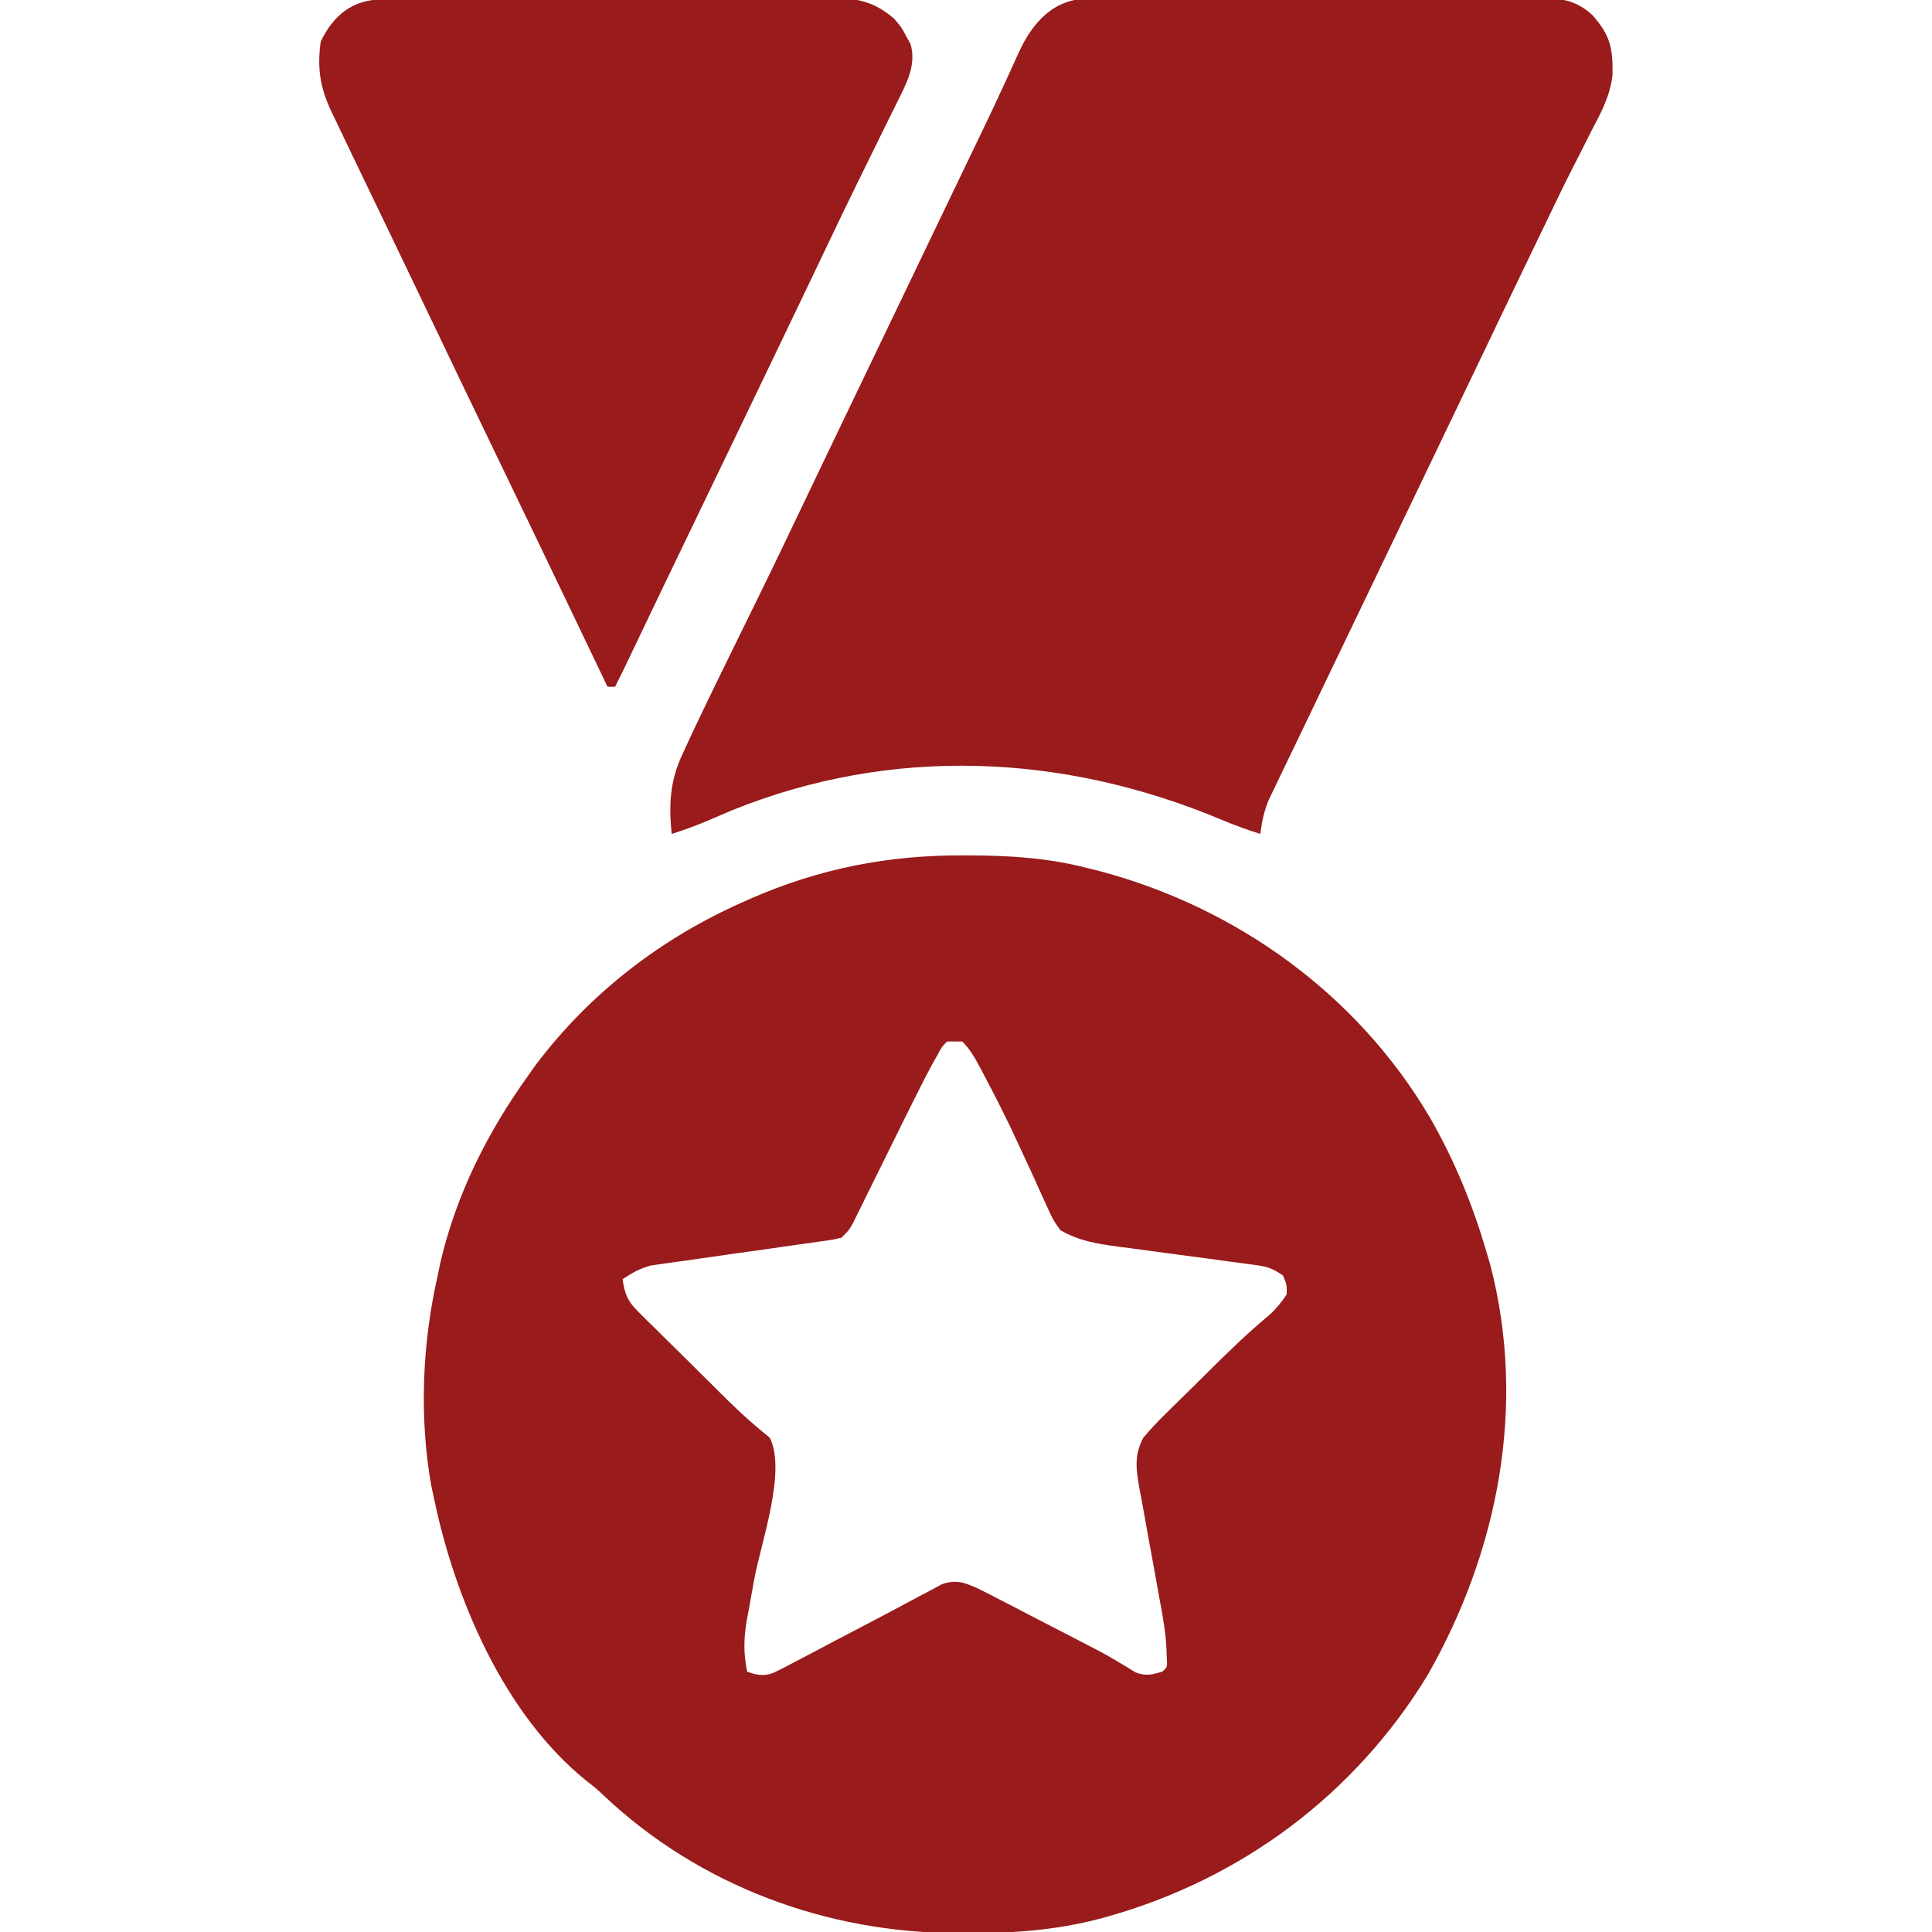
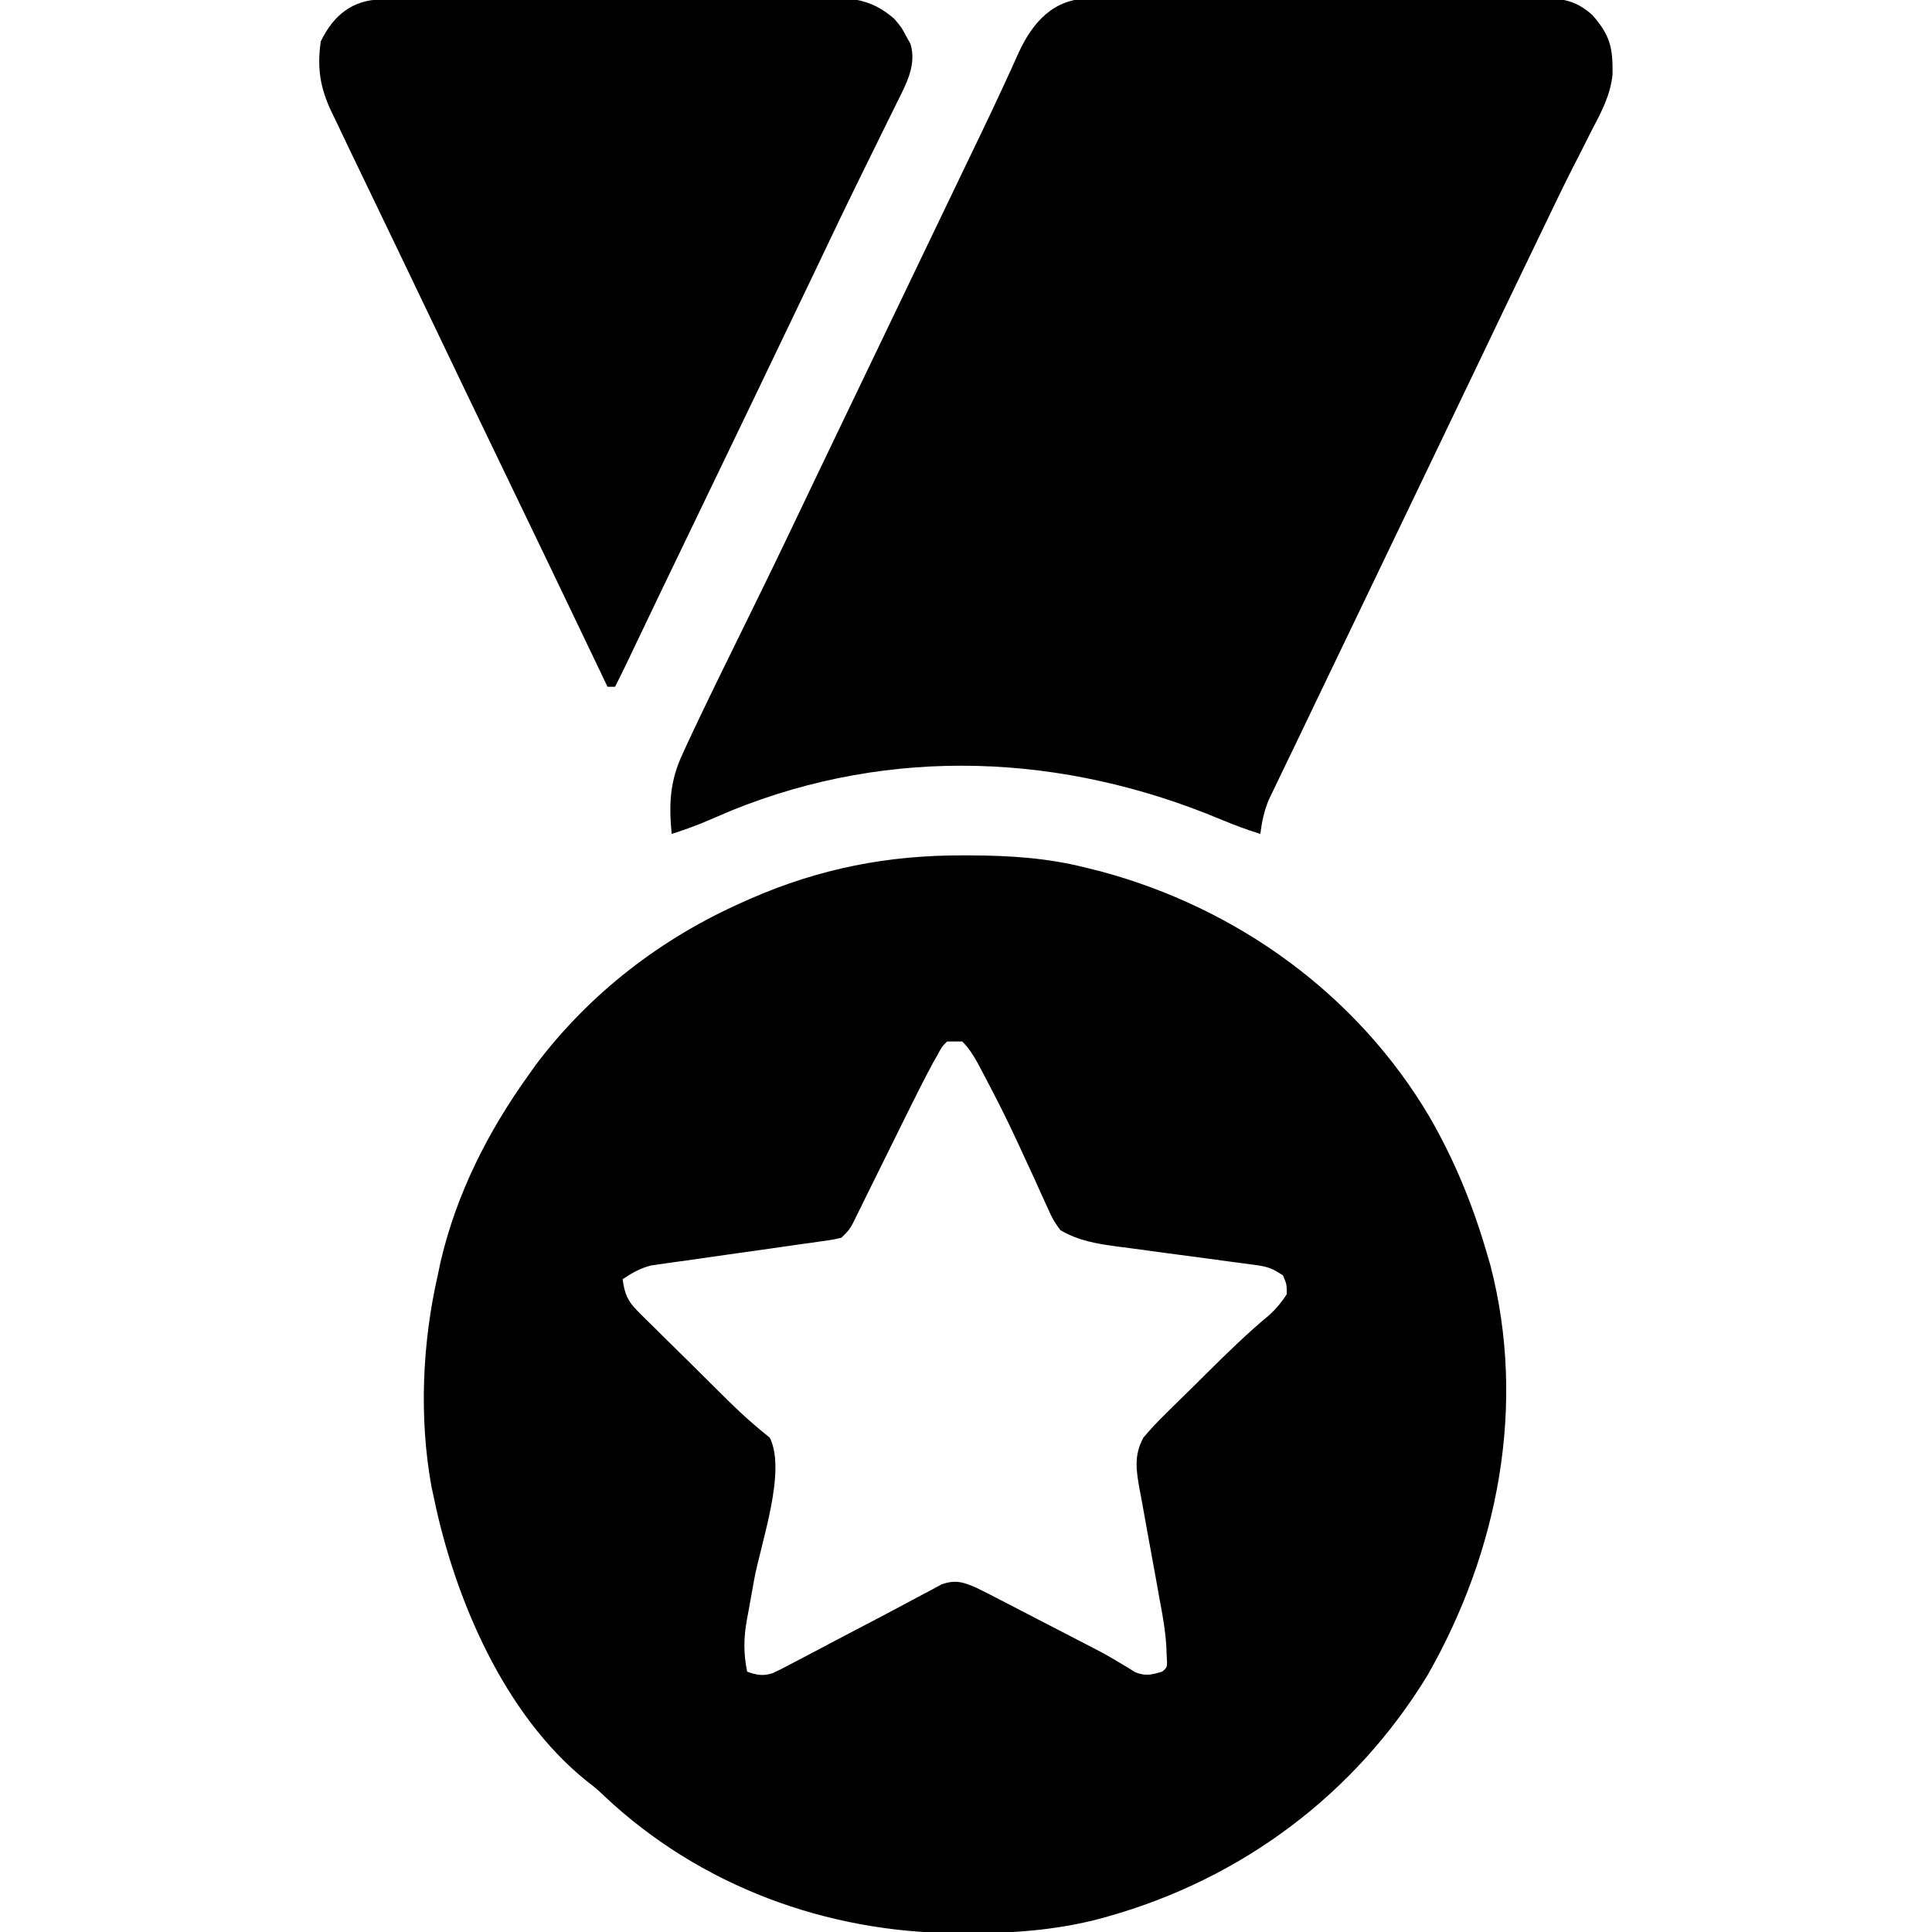
<svg xmlns="http://www.w3.org/2000/svg" version="1.1" width="512px" height="512px">
-   <path d="M0 0 C1.018 0.002 1.018 0.002 2.057 0.005 C12.597 0.046 22.514 0.695 32.75 3.312 C33.96 3.614 35.171 3.916 36.418 4.227 C72.716 13.964 104.511 36.931 123.691 69.469 C130.273 80.929 135.048 92.631 138.75 105.312 C139.068 106.398 139.387 107.483 139.715 108.602 C149.362 145.751 141.818 184.393 123.074 217.25 C103.858 248.803 73.861 271.192 38.375 281.188 C37.699 281.378 37.024 281.569 36.328 281.766 C24.486 284.895 12.685 285.689 0.5 285.625 C-0.227 285.623 -0.954 285.621 -1.702 285.619 C-36.16 285.474 -69.693 273.175 -95.031 249.355 C-97.261 247.252 -97.261 247.252 -99.836 245.258 C-121.653 227.677 -134.722 197.009 -140.25 170.312 C-140.588 168.748 -140.588 168.748 -140.934 167.152 C-144.206 148.938 -143.351 129.307 -139.25 111.312 C-138.995 110.094 -138.74 108.876 -138.477 107.621 C-134.242 89.615 -125.98 73.274 -115.25 58.312 C-114.618 57.418 -113.987 56.523 -113.336 55.602 C-98.912 36.476 -80.06 21.958 -58.25 12.312 C-57.619 12.032 -56.987 11.751 -56.336 11.462 C-38.083 3.476 -19.876 -0.084 0 0 Z M-4.25 49.312 C-5.659 50.715 -5.659 50.715 -6.687 52.694 C-7.109 53.428 -7.532 54.162 -7.967 54.919 C-10.144 58.98 -12.233 63.074 -14.262 67.211 C-14.716 68.127 -15.17 69.043 -15.638 69.987 C-17.075 72.885 -18.507 75.786 -19.938 78.688 C-21.833 82.531 -23.733 86.372 -25.637 90.211 C-26.07 91.094 -26.503 91.977 -26.95 92.888 C-27.354 93.702 -27.758 94.517 -28.175 95.357 C-28.528 96.074 -28.882 96.792 -29.246 97.531 C-30.25 99.312 -30.25 99.312 -32.25 101.312 C-34.469 101.837 -34.469 101.837 -37.263 102.226 C-38.83 102.452 -38.83 102.452 -40.429 102.682 C-41.562 102.837 -42.696 102.992 -43.863 103.152 C-46.249 103.497 -48.635 103.841 -51.021 104.186 C-54.793 104.72 -58.566 105.25 -62.339 105.778 C-65.973 106.289 -69.606 106.814 -73.238 107.34 C-74.366 107.493 -75.493 107.646 -76.654 107.804 C-78.236 108.034 -78.236 108.034 -79.849 108.269 C-80.773 108.399 -81.698 108.528 -82.65 108.661 C-85.597 109.399 -87.73 110.64 -90.25 112.312 C-89.73 116.157 -88.94 118.121 -86.187 120.846 C-85.542 121.493 -84.898 122.141 -84.234 122.808 C-83.533 123.491 -82.832 124.175 -82.109 124.879 C-81.031 125.953 -81.031 125.953 -79.93 127.048 C-77.629 129.333 -75.315 131.604 -73 133.875 C-71.456 135.407 -69.913 136.941 -68.371 138.475 C-66.889 139.943 -65.406 141.412 -63.922 142.879 C-63.229 143.564 -62.536 144.25 -61.822 144.956 C-58.426 148.286 -54.973 151.345 -51.25 154.312 C-46.772 163.268 -53.621 182.299 -55.39 191.927 C-55.886 194.643 -56.37 197.362 -56.852 200.082 C-57.007 200.905 -57.162 201.728 -57.322 202.576 C-58.182 207.484 -58.233 211.42 -57.25 216.312 C-54.793 217.227 -52.966 217.554 -50.449 216.706 C-48.29 215.689 -46.19 214.597 -44.09 213.465 C-43.304 213.056 -42.518 212.647 -41.709 212.226 C-39.195 210.914 -36.691 209.582 -34.188 208.25 C-32.53 207.38 -30.872 206.51 -29.213 205.643 C-20.367 201.023 -20.367 201.023 -11.567 196.317 C-9.989 195.481 -9.989 195.481 -8.379 194.629 C-7.494 194.15 -6.609 193.671 -5.698 193.178 C-2.072 191.896 0.092 192.575 3.551 194.114 C5.728 195.167 7.873 196.271 10.016 197.391 C10.808 197.799 11.601 198.208 12.418 198.628 C14.948 199.934 17.474 201.248 20 202.562 C21.683 203.432 23.367 204.3 25.051 205.168 C26.685 206.013 28.319 206.858 29.953 207.703 C30.7 208.09 31.448 208.476 32.217 208.875 C33.303 209.44 33.303 209.44 34.411 210.017 C35.121 210.384 35.831 210.752 36.563 211.131 C38.105 211.964 39.624 212.84 41.123 213.747 C41.903 214.214 42.684 214.682 43.487 215.163 C44.534 215.814 44.534 215.814 45.602 216.478 C48.359 217.549 49.958 217.16 52.75 216.312 C54.137 215.149 54.137 215.149 53.926 211.928 C53.856 206.668 52.896 201.619 51.93 196.461 C51.556 194.372 51.182 192.284 50.809 190.195 C50.217 186.931 49.621 183.668 49.017 180.406 C48.433 177.239 47.868 174.069 47.305 170.898 C47.119 169.926 46.934 168.954 46.743 167.953 C45.85 162.855 45.214 159.049 47.75 154.312 C49.638 152.08 51.482 150.089 53.57 148.066 C54.148 147.492 54.725 146.918 55.32 146.326 C57.163 144.5 59.019 142.688 60.875 140.875 C62.1 139.662 63.324 138.447 64.547 137.232 C69.944 131.892 75.334 126.596 81.195 121.758 C83.004 120.076 84.407 118.386 85.75 116.312 C85.756 113.677 85.756 113.677 84.75 111.312 C81.738 109.305 80.489 108.947 77.022 108.49 C76.064 108.36 75.106 108.23 74.119 108.096 C72.567 107.896 72.567 107.896 70.984 107.691 C68.793 107.393 66.602 107.094 64.41 106.795 C60.957 106.333 57.503 105.875 54.048 105.42 C50.713 104.977 47.38 104.522 44.047 104.066 C43.021 103.935 41.994 103.804 40.937 103.668 C35.415 102.909 30.593 102.154 25.75 99.312 C23.829 96.611 23.829 96.611 22.355 93.344 C22.081 92.755 21.807 92.166 21.525 91.56 C20.642 89.653 19.79 87.733 18.938 85.812 C18.029 83.836 17.112 81.864 16.194 79.892 C15.584 78.577 14.975 77.261 14.37 75.943 C11.748 70.247 8.936 64.666 6 59.125 C5.594 58.349 5.188 57.573 4.77 56.773 C3.288 53.979 2 51.562 -0.25 49.312 C-1.57 49.312 -2.89 49.312 -4.25 49.312 Z " fill="#991b1b" transform="translate(255.25,226.6875)" />
-   <path d="M0 0 C1.676 -0.015 1.676 -0.015 3.386 -0.03 C4.602 -0.026 5.818 -0.021 7.071 -0.016 C8.36 -0.023 9.648 -0.03 10.975 -0.037 C14.502 -0.055 18.029 -0.054 21.556 -0.048 C24.503 -0.045 27.45 -0.051 30.398 -0.057 C37.352 -0.071 44.307 -0.07 51.261 -0.058 C58.429 -0.047 65.597 -0.061 72.765 -0.088 C78.926 -0.11 85.087 -0.117 91.247 -0.111 C94.924 -0.107 98.601 -0.11 102.277 -0.127 C106.378 -0.145 110.478 -0.131 114.579 -0.114 C115.793 -0.124 117.008 -0.133 118.259 -0.143 C124.595 -0.088 128.617 0.044 133.39 4.388 C138.116 9.753 138.812 13.015 138.739 20.08 C138.156 25.606 135.836 29.964 133.265 34.825 C132.159 37.019 131.053 39.213 129.949 41.407 C129.366 42.545 128.783 43.683 128.182 44.855 C125.444 50.253 122.83 55.709 120.214 61.167 C119.03 63.632 117.84 66.094 116.65 68.557 C112.44 77.267 108.266 85.994 104.097 94.724 C99.714 103.899 95.308 113.064 90.906 122.23 C88.4 127.449 85.895 132.668 83.39 137.888 C82.39 139.971 81.39 142.054 80.39 144.138 C79.647 145.685 79.647 145.685 78.89 147.263 C74.39 156.638 74.39 156.638 72.889 159.765 C71.893 161.84 70.897 163.915 69.901 165.991 C67.341 171.325 64.779 176.658 62.214 181.989 C59.704 187.207 57.2 192.429 54.701 197.653 C53.513 200.131 52.316 202.606 51.116 205.079 C50.478 206.411 49.84 207.743 49.202 209.075 C48.673 210.172 48.143 211.269 47.597 212.399 C46.377 215.42 45.791 218.163 45.39 221.388 C41.884 220.287 38.483 219.039 35.097 217.618 C-6.81 200.048 -52.336 197.973 -94.826 215.209 C-96.907 216.079 -98.976 216.97 -101.044 217.872 C-104.201 219.214 -107.341 220.357 -110.61 221.388 C-111.385 213.513 -111.086 207.317 -107.692 200.142 C-107.228 199.123 -107.228 199.123 -106.755 198.084 C-105.726 195.843 -104.672 193.614 -103.61 191.388 C-103.24 190.611 -102.87 189.834 -102.489 189.033 C-100.079 183.998 -97.629 178.982 -95.163 173.973 C-92.936 169.447 -90.719 164.915 -88.501 160.384 C-87.853 159.063 -87.853 159.063 -87.193 157.715 C-82.692 148.526 -78.278 139.298 -73.883 130.059 C-71.49 125.038 -69.081 120.026 -66.673 115.013 C-66.173 113.972 -65.674 112.932 -65.159 111.86 C-64.148 109.755 -63.137 107.65 -62.126 105.545 C-59.62 100.326 -57.115 95.107 -54.61 89.888 C-53.61 87.804 -52.61 85.721 -51.61 83.638 C-51.115 82.606 -50.62 81.575 -50.11 80.513 C-45.61 71.138 -45.61 71.138 -44.109 68.011 C-43.112 65.933 -42.114 63.854 -41.117 61.776 C-38.581 56.492 -36.044 51.209 -33.505 45.927 C-32.994 44.863 -32.483 43.799 -31.956 42.703 C-30.943 40.596 -29.93 38.49 -28.915 36.385 C-26.579 31.531 -24.269 26.67 -22.032 21.77 C-21.631 20.9 -21.231 20.03 -20.818 19.133 C-20.082 17.53 -19.355 15.922 -18.639 14.31 C-14.926 6.25 -9.363 0.023 0 0 Z " fill="#991b1b" transform="translate(288.6101,-0.3876801)" />
-   <path d="M0 0 C1.11 -0.009 2.221 -0.017 3.364 -0.026 C5.2 -0.032 5.2 -0.032 7.073 -0.039 C8.358 -0.047 9.643 -0.055 10.966 -0.064 C15.235 -0.09 19.503 -0.105 23.772 -0.12 C25.242 -0.125 26.712 -0.13 28.183 -0.136 C34.301 -0.157 40.419 -0.176 46.537 -0.187 C55.299 -0.204 64.06 -0.237 72.822 -0.294 C78.985 -0.332 85.148 -0.352 91.311 -0.357 C94.991 -0.361 98.669 -0.373 102.348 -0.405 C106.459 -0.441 110.568 -0.437 114.679 -0.43 C115.89 -0.446 117.102 -0.462 118.351 -0.479 C125.431 -0.427 130.337 0.403 135.764 5.154 C137.674 7.4 137.674 7.4 138.827 9.591 C139.23 10.312 139.634 11.033 140.049 11.775 C141.706 17.288 139.001 22.269 136.553 27.15 C136.229 27.811 135.906 28.473 135.572 29.154 C134.518 31.304 133.454 33.447 132.389 35.591 C131.654 37.088 130.919 38.584 130.185 40.082 C128.722 43.067 127.255 46.05 125.787 49.032 C123.154 54.386 120.578 59.767 118.014 65.154 C117.143 66.979 116.272 68.805 115.401 70.63 C114.972 71.529 114.543 72.428 114.102 73.354 C110.172 81.581 106.218 89.796 102.271 98.014 C100.79 101.099 99.31 104.185 97.831 107.271 C92.176 119.061 86.503 130.843 80.814 142.616 C76.232 152.099 71.673 161.593 67.139 171.1 C66.721 171.975 66.304 172.85 65.874 173.752 C65.512 174.51 65.151 175.268 64.779 176.049 C63.793 178.094 62.785 180.126 61.764 182.154 C61.104 182.154 60.444 182.154 59.764 182.154 C59.494 181.588 59.223 181.022 58.945 180.439 C48.937 159.498 38.902 138.57 28.804 117.671 C24.002 107.732 19.229 97.779 14.471 87.818 C11.597 81.801 8.713 75.79 5.827 69.779 C5.333 68.751 4.84 67.723 4.332 66.665 C1.718 61.219 -0.899 55.775 -3.521 50.334 C-4.059 49.215 -4.598 48.097 -5.152 46.944 C-6.176 44.817 -7.201 42.689 -8.228 40.563 C-9.574 37.764 -10.907 34.96 -12.236 32.154 C-12.636 31.33 -13.036 30.506 -13.449 29.657 C-16.418 23.352 -17.221 18.129 -16.236 11.154 C-12.849 4.129 -7.74 0.045 0 0 Z " fill="#991b1b" transform="translate(101.2359,-0.1539001)" />
+   <path d="M0 0 C1.018 0.002 1.018 0.002 2.057 0.005 C12.597 0.046 22.514 0.695 32.75 3.312 C33.96 3.614 35.171 3.916 36.418 4.227 C72.716 13.964 104.511 36.931 123.691 69.469 C130.273 80.929 135.048 92.631 138.75 105.312 C139.068 106.398 139.387 107.483 139.715 108.602 C149.362 145.751 141.818 184.393 123.074 217.25 C103.858 248.803 73.861 271.192 38.375 281.188 C37.699 281.378 37.024 281.569 36.328 281.766 C24.486 284.895 12.685 285.689 0.5 285.625 C-0.227 285.623 -0.954 285.621 -1.702 285.619 C-36.16 285.474 -69.693 273.175 -95.031 249.355 C-97.261 247.252 -97.261 247.252 -99.836 245.258 C-121.653 227.677 -134.722 197.009 -140.25 170.312 C-140.588 168.748 -140.588 168.748 -140.934 167.152 C-144.206 148.938 -143.351 129.307 -139.25 111.312 C-138.995 110.094 -138.74 108.876 -138.477 107.621 C-134.242 89.615 -125.98 73.274 -115.25 58.312 C-114.618 57.418 -113.987 56.523 -113.336 55.602 C-98.912 36.476 -80.06 21.958 -58.25 12.312 C-57.619 12.032 -56.987 11.751 -56.336 11.462 C-38.083 3.476 -19.876 -0.084 0 0 Z M-4.25 49.312 C-5.659 50.715 -5.659 50.715 -6.687 52.694 C-7.109 53.428 -7.532 54.162 -7.967 54.919 C-10.144 58.98 -12.233 63.074 -14.262 67.211 C-14.716 68.127 -15.17 69.043 -15.638 69.987 C-17.075 72.885 -18.507 75.786 -19.938 78.688 C-21.833 82.531 -23.733 86.372 -25.637 90.211 C-26.07 91.094 -26.503 91.977 -26.95 92.888 C-27.354 93.702 -27.758 94.517 -28.175 95.357 C-28.528 96.074 -28.882 96.792 -29.246 97.531 C-30.25 99.312 -30.25 99.312 -32.25 101.312 C-34.469 101.837 -34.469 101.837 -37.263 102.226 C-38.83 102.452 -38.83 102.452 -40.429 102.682 C-41.562 102.837 -42.696 102.992 -43.863 103.152 C-46.249 103.497 -48.635 103.841 -51.021 104.186 C-54.793 104.72 -58.566 105.25 -62.339 105.778 C-65.973 106.289 -69.606 106.814 -73.238 107.34 C-74.366 107.493 -75.493 107.646 -76.654 107.804 C-78.236 108.034 -78.236 108.034 -79.849 108.269 C-80.773 108.399 -81.698 108.528 -82.65 108.661 C-85.597 109.399 -87.73 110.64 -90.25 112.312 C-89.73 116.157 -88.94 118.121 -86.187 120.846 C-85.542 121.493 -84.898 122.141 -84.234 122.808 C-83.533 123.491 -82.832 124.175 -82.109 124.879 C-81.031 125.953 -81.031 125.953 -79.93 127.048 C-77.629 129.333 -75.315 131.604 -73 133.875 C-71.456 135.407 -69.913 136.941 -68.371 138.475 C-66.889 139.943 -65.406 141.412 -63.922 142.879 C-63.229 143.564 -62.536 144.25 -61.822 144.956 C-58.426 148.286 -54.973 151.345 -51.25 154.312 C-46.772 163.268 -53.621 182.299 -55.39 191.927 C-55.886 194.643 -56.37 197.362 -56.852 200.082 C-57.007 200.905 -57.162 201.728 -57.322 202.576 C-58.182 207.484 -58.233 211.42 -57.25 216.312 C-54.793 217.227 -52.966 217.554 -50.449 216.706 C-48.29 215.689 -46.19 214.597 -44.09 213.465 C-43.304 213.056 -42.518 212.647 -41.709 212.226 C-39.195 210.914 -36.691 209.582 -34.188 208.25 C-32.53 207.38 -30.872 206.51 -29.213 205.643 C-20.367 201.023 -20.367 201.023 -11.567 196.317 C-9.989 195.481 -9.989 195.481 -8.379 194.629 C-7.494 194.15 -6.609 193.671 -5.698 193.178 C-2.072 191.896 0.092 192.575 3.551 194.114 C5.728 195.167 7.873 196.271 10.016 197.391 C10.808 197.799 11.601 198.208 12.418 198.628 C14.948 199.934 17.474 201.248 20 202.562 C21.683 203.432 23.367 204.3 25.051 205.168 C26.685 206.013 28.319 206.858 29.953 207.703 C30.7 208.09 31.448 208.476 32.217 208.875 C33.303 209.44 33.303 209.44 34.411 210.017 C35.121 210.384 35.831 210.752 36.563 211.131 C38.105 211.964 39.624 212.84 41.123 213.747 C41.903 214.214 42.684 214.682 43.487 215.163 C44.534 215.814 44.534 215.814 45.602 216.478 C48.359 217.549 49.958 217.16 52.75 216.312 C54.137 215.149 54.137 215.149 53.926 211.928 C53.856 206.668 52.896 201.619 51.93 196.461 C51.556 194.372 51.182 192.284 50.809 190.195 C50.217 186.931 49.621 183.668 49.017 180.406 C48.433 177.239 47.868 174.069 47.305 170.898 C47.119 169.926 46.934 168.954 46.743 167.953 C45.85 162.855 45.214 159.049 47.75 154.312 C49.638 152.08 51.482 150.089 53.57 148.066 C54.148 147.492 54.725 146.918 55.32 146.326 C57.163 144.5 59.019 142.688 60.875 140.875 C62.1 139.662 63.324 138.447 64.547 137.232 C69.944 131.892 75.334 126.596 81.195 121.758 C83.004 120.076 84.407 118.386 85.75 116.312 C85.756 113.677 85.756 113.677 84.75 111.312 C81.738 109.305 80.489 108.947 77.022 108.49 C76.064 108.36 75.106 108.23 74.119 108.096 C72.567 107.896 72.567 107.896 70.984 107.691 C68.793 107.393 66.602 107.094 64.41 106.795 C60.957 106.333 57.503 105.875 54.048 105.42 C50.713 104.977 47.38 104.522 44.047 104.066 C43.021 103.935 41.994 103.804 40.937 103.668 C35.415 102.909 30.593 102.154 25.75 99.312 C23.829 96.611 23.829 96.611 22.355 93.344 C22.081 92.755 21.807 92.166 21.525 91.56 C20.642 89.653 19.79 87.733 18.938 85.812 C18.029 83.836 17.112 81.864 16.194 79.892 C15.584 78.577 14.975 77.261 14.37 75.943 C11.748 70.247 8.936 64.666 6 59.125 C5.594 58.349 5.188 57.573 4.77 56.773 C3.288 53.979 2 51.562 -0.25 49.312 C-1.57 49.312 -2.89 49.312 -4.25 49.312 Z " fill="#000000" transform="translate(255.25,226.6875)" />
+   <path d="M0 0 C1.676 -0.015 1.676 -0.015 3.386 -0.03 C4.602 -0.026 5.818 -0.021 7.071 -0.016 C8.36 -0.023 9.648 -0.03 10.975 -0.037 C14.502 -0.055 18.029 -0.054 21.556 -0.048 C24.503 -0.045 27.45 -0.051 30.398 -0.057 C37.352 -0.071 44.307 -0.07 51.261 -0.058 C58.429 -0.047 65.597 -0.061 72.765 -0.088 C78.926 -0.11 85.087 -0.117 91.247 -0.111 C94.924 -0.107 98.601 -0.11 102.277 -0.127 C106.378 -0.145 110.478 -0.131 114.579 -0.114 C115.793 -0.124 117.008 -0.133 118.259 -0.143 C124.595 -0.088 128.617 0.044 133.39 4.388 C138.116 9.753 138.812 13.015 138.739 20.08 C138.156 25.606 135.836 29.964 133.265 34.825 C132.159 37.019 131.053 39.213 129.949 41.407 C129.366 42.545 128.783 43.683 128.182 44.855 C125.444 50.253 122.83 55.709 120.214 61.167 C119.03 63.632 117.84 66.094 116.65 68.557 C112.44 77.267 108.266 85.994 104.097 94.724 C99.714 103.899 95.308 113.064 90.906 122.23 C88.4 127.449 85.895 132.668 83.39 137.888 C82.39 139.971 81.39 142.054 80.39 144.138 C79.647 145.685 79.647 145.685 78.89 147.263 C74.39 156.638 74.39 156.638 72.889 159.765 C71.893 161.84 70.897 163.915 69.901 165.991 C67.341 171.325 64.779 176.658 62.214 181.989 C59.704 187.207 57.2 192.429 54.701 197.653 C53.513 200.131 52.316 202.606 51.116 205.079 C50.478 206.411 49.84 207.743 49.202 209.075 C48.673 210.172 48.143 211.269 47.597 212.399 C46.377 215.42 45.791 218.163 45.39 221.388 C41.884 220.287 38.483 219.039 35.097 217.618 C-6.81 200.048 -52.336 197.973 -94.826 215.209 C-96.907 216.079 -98.976 216.97 -101.044 217.872 C-104.201 219.214 -107.341 220.357 -110.61 221.388 C-111.385 213.513 -111.086 207.317 -107.692 200.142 C-107.228 199.123 -107.228 199.123 -106.755 198.084 C-105.726 195.843 -104.672 193.614 -103.61 191.388 C-103.24 190.611 -102.87 189.834 -102.489 189.033 C-100.079 183.998 -97.629 178.982 -95.163 173.973 C-92.936 169.447 -90.719 164.915 -88.501 160.384 C-87.853 159.063 -87.853 159.063 -87.193 157.715 C-82.692 148.526 -78.278 139.298 -73.883 130.059 C-71.49 125.038 -69.081 120.026 -66.673 115.013 C-66.173 113.972 -65.674 112.932 -65.159 111.86 C-64.148 109.755 -63.137 107.65 -62.126 105.545 C-59.62 100.326 -57.115 95.107 -54.61 89.888 C-53.61 87.804 -52.61 85.721 -51.61 83.638 C-51.115 82.606 -50.62 81.575 -50.11 80.513 C-45.61 71.138 -45.61 71.138 -44.109 68.011 C-43.112 65.933 -42.114 63.854 -41.117 61.776 C-38.581 56.492 -36.044 51.209 -33.505 45.927 C-32.994 44.863 -32.483 43.799 -31.956 42.703 C-30.943 40.596 -29.93 38.49 -28.915 36.385 C-26.579 31.531 -24.269 26.67 -22.032 21.77 C-21.631 20.9 -21.231 20.03 -20.818 19.133 C-20.082 17.53 -19.355 15.922 -18.639 14.31 C-14.926 6.25 -9.363 0.023 0 0 Z " fill="#000000" transform="translate(288.6101,-0.3876801)" />
+   <path d="M0 0 C1.11 -0.009 2.221 -0.017 3.364 -0.026 C5.2 -0.032 5.2 -0.032 7.073 -0.039 C8.358 -0.047 9.643 -0.055 10.966 -0.064 C15.235 -0.09 19.503 -0.105 23.772 -0.12 C25.242 -0.125 26.712 -0.13 28.183 -0.136 C34.301 -0.157 40.419 -0.176 46.537 -0.187 C55.299 -0.204 64.06 -0.237 72.822 -0.294 C78.985 -0.332 85.148 -0.352 91.311 -0.357 C94.991 -0.361 98.669 -0.373 102.348 -0.405 C106.459 -0.441 110.568 -0.437 114.679 -0.43 C115.89 -0.446 117.102 -0.462 118.351 -0.479 C125.431 -0.427 130.337 0.403 135.764 5.154 C137.674 7.4 137.674 7.4 138.827 9.591 C139.23 10.312 139.634 11.033 140.049 11.775 C141.706 17.288 139.001 22.269 136.553 27.15 C136.229 27.811 135.906 28.473 135.572 29.154 C134.518 31.304 133.454 33.447 132.389 35.591 C131.654 37.088 130.919 38.584 130.185 40.082 C128.722 43.067 127.255 46.05 125.787 49.032 C123.154 54.386 120.578 59.767 118.014 65.154 C117.143 66.979 116.272 68.805 115.401 70.63 C114.972 71.529 114.543 72.428 114.102 73.354 C110.172 81.581 106.218 89.796 102.271 98.014 C100.79 101.099 99.31 104.185 97.831 107.271 C92.176 119.061 86.503 130.843 80.814 142.616 C76.232 152.099 71.673 161.593 67.139 171.1 C66.721 171.975 66.304 172.85 65.874 173.752 C65.512 174.51 65.151 175.268 64.779 176.049 C63.793 178.094 62.785 180.126 61.764 182.154 C61.104 182.154 60.444 182.154 59.764 182.154 C59.494 181.588 59.223 181.022 58.945 180.439 C48.937 159.498 38.902 138.57 28.804 117.671 C24.002 107.732 19.229 97.779 14.471 87.818 C11.597 81.801 8.713 75.79 5.827 69.779 C5.333 68.751 4.84 67.723 4.332 66.665 C1.718 61.219 -0.899 55.775 -3.521 50.334 C-4.059 49.215 -4.598 48.097 -5.152 46.944 C-6.176 44.817 -7.201 42.689 -8.228 40.563 C-9.574 37.764 -10.907 34.96 -12.236 32.154 C-12.636 31.33 -13.036 30.506 -13.449 29.657 C-16.418 23.352 -17.221 18.129 -16.236 11.154 C-12.849 4.129 -7.74 0.045 0 0 Z " fill="#000000" transform="translate(101.2359,-0.1539001)" />
</svg>
